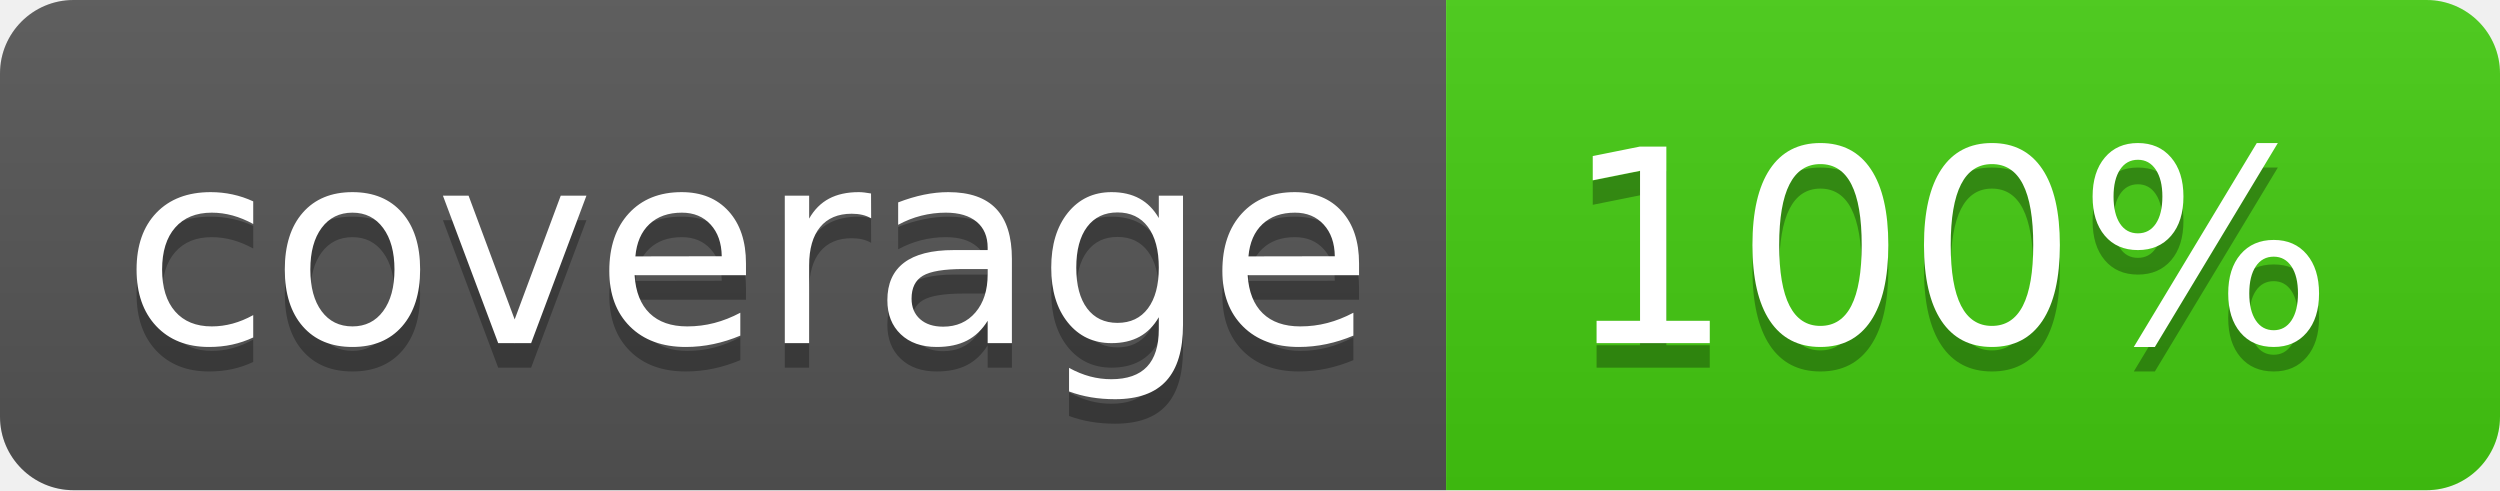
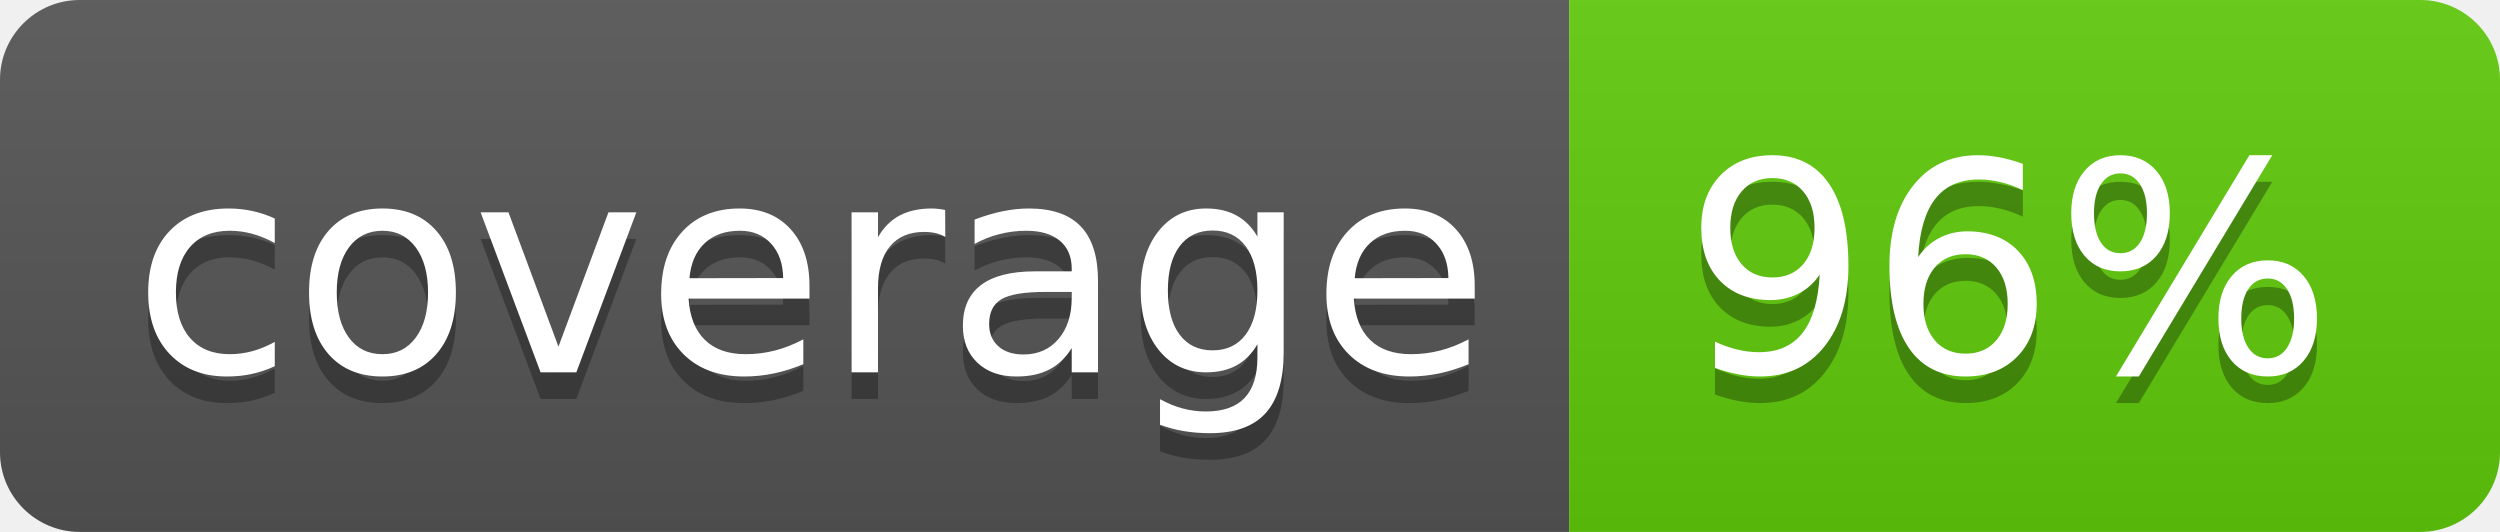
- <svg xmlns="http://www.w3.org/2000/svg" width="102" height="20">
+ <svg xmlns="http://www.w3.org/2000/svg" width="94" height="20">
  <linearGradient id="b" x2="0" y2="100%">
    <stop offset="0" stop-color="#bbb" stop-opacity=".1" />
    <stop offset="1" stop-opacity=".1" />
  </linearGradient>
  <clipPath id="a">
-     <rect width="102" height="20" rx="3" fill="#fff" />
+     <rect width="94" height="20" rx="3" fill="#fff" />
  </clipPath>
  <g clip-path="url(#a)">
    <path fill="#555" d="M0 0h59v20H0z" />
-     <path fill="#44cc11" d="M59 0h43v20H59z" />
-     <path fill="url(#b)" d="M0 0h102v20H0z" />
+     <path fill="#60cb0b" d="M59 0h35v20H59z" />
+     <path fill="url(#b)" d="M0 0h94v20H0z" />
  </g>
  <g fill="#fff" text-anchor="middle" font-family="DejaVu Sans,Verdana,Geneva,sans-serif" font-size="110">
    <text x="305" y="150" fill="#010101" fill-opacity=".3" transform="scale(.1)" textLength="490">coverage</text>
    <text x="305" y="140" transform="scale(.1)" textLength="490">coverage</text>
-     <text x="795" y="150" fill="#010101" fill-opacity=".3" transform="scale(.1)" textLength="330">100%</text>
-     <text x="795" y="140" transform="scale(.1)" textLength="330">100%</text>
+     <text x="755" y="150" fill="#010101" fill-opacity=".3" transform="scale(.1)" textLength="250">96%</text>
+     <text x="755" y="140" transform="scale(.1)" textLength="250">96%</text>
  </g>
</svg>
